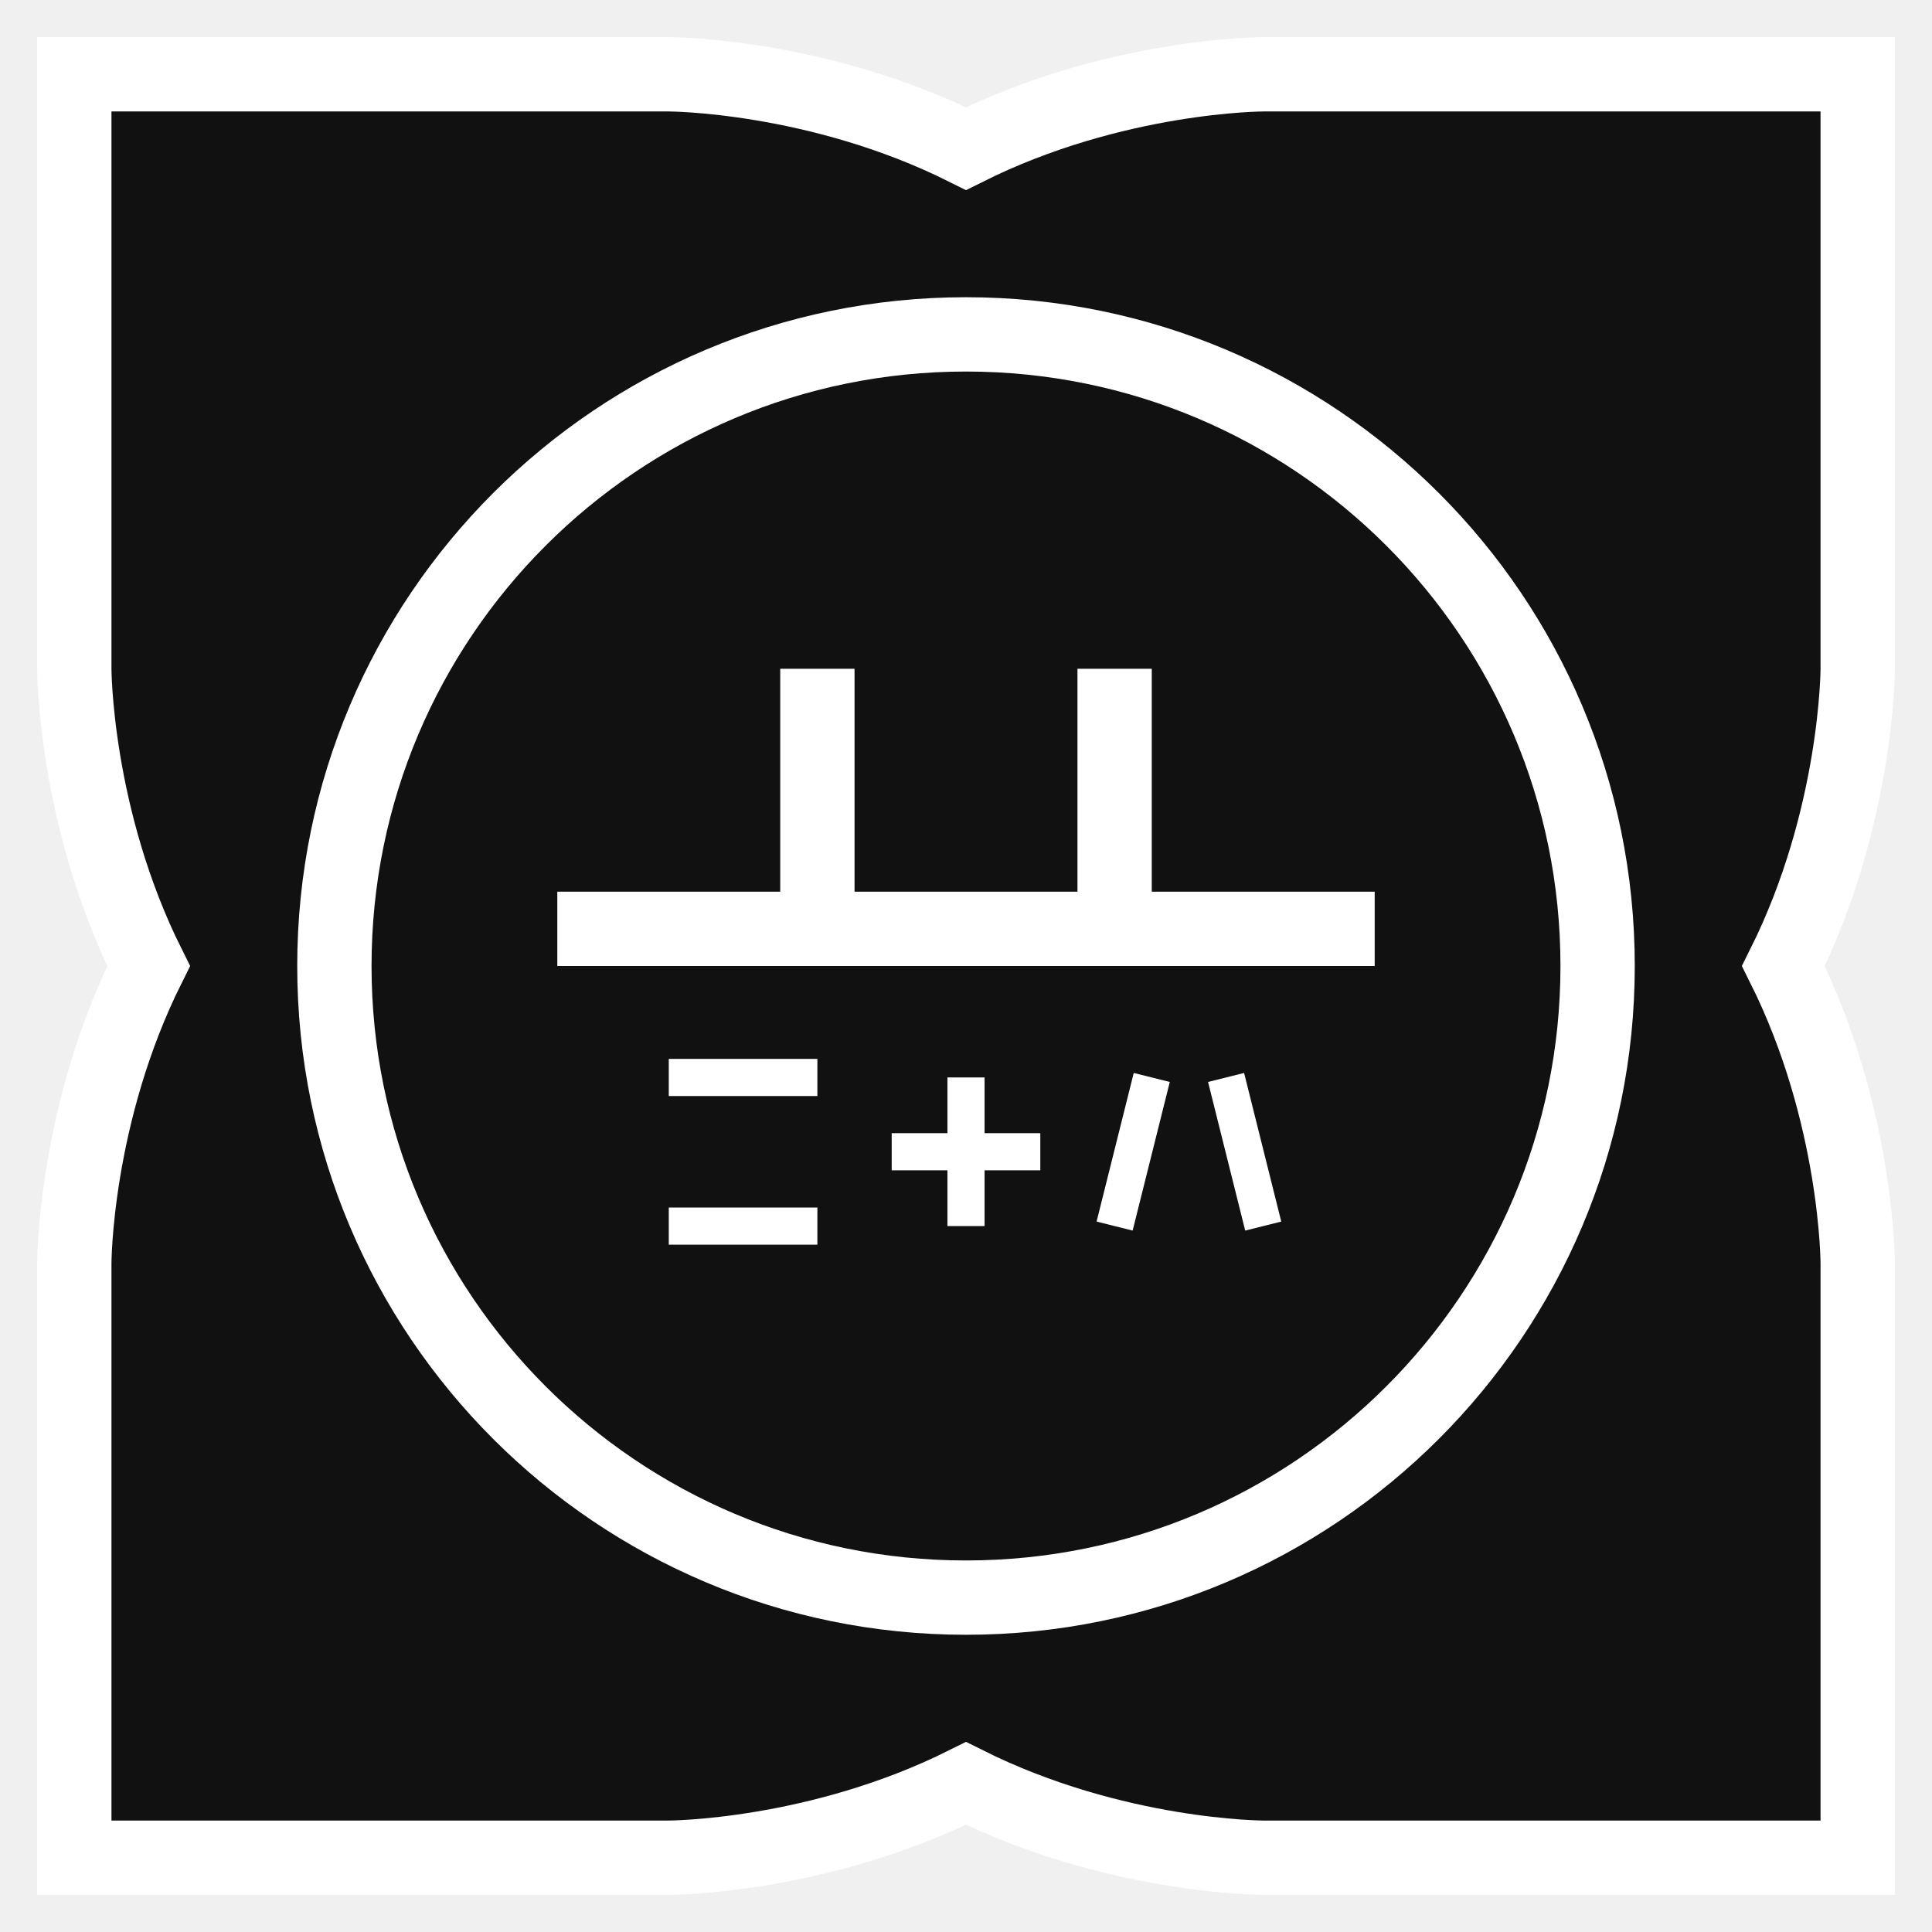
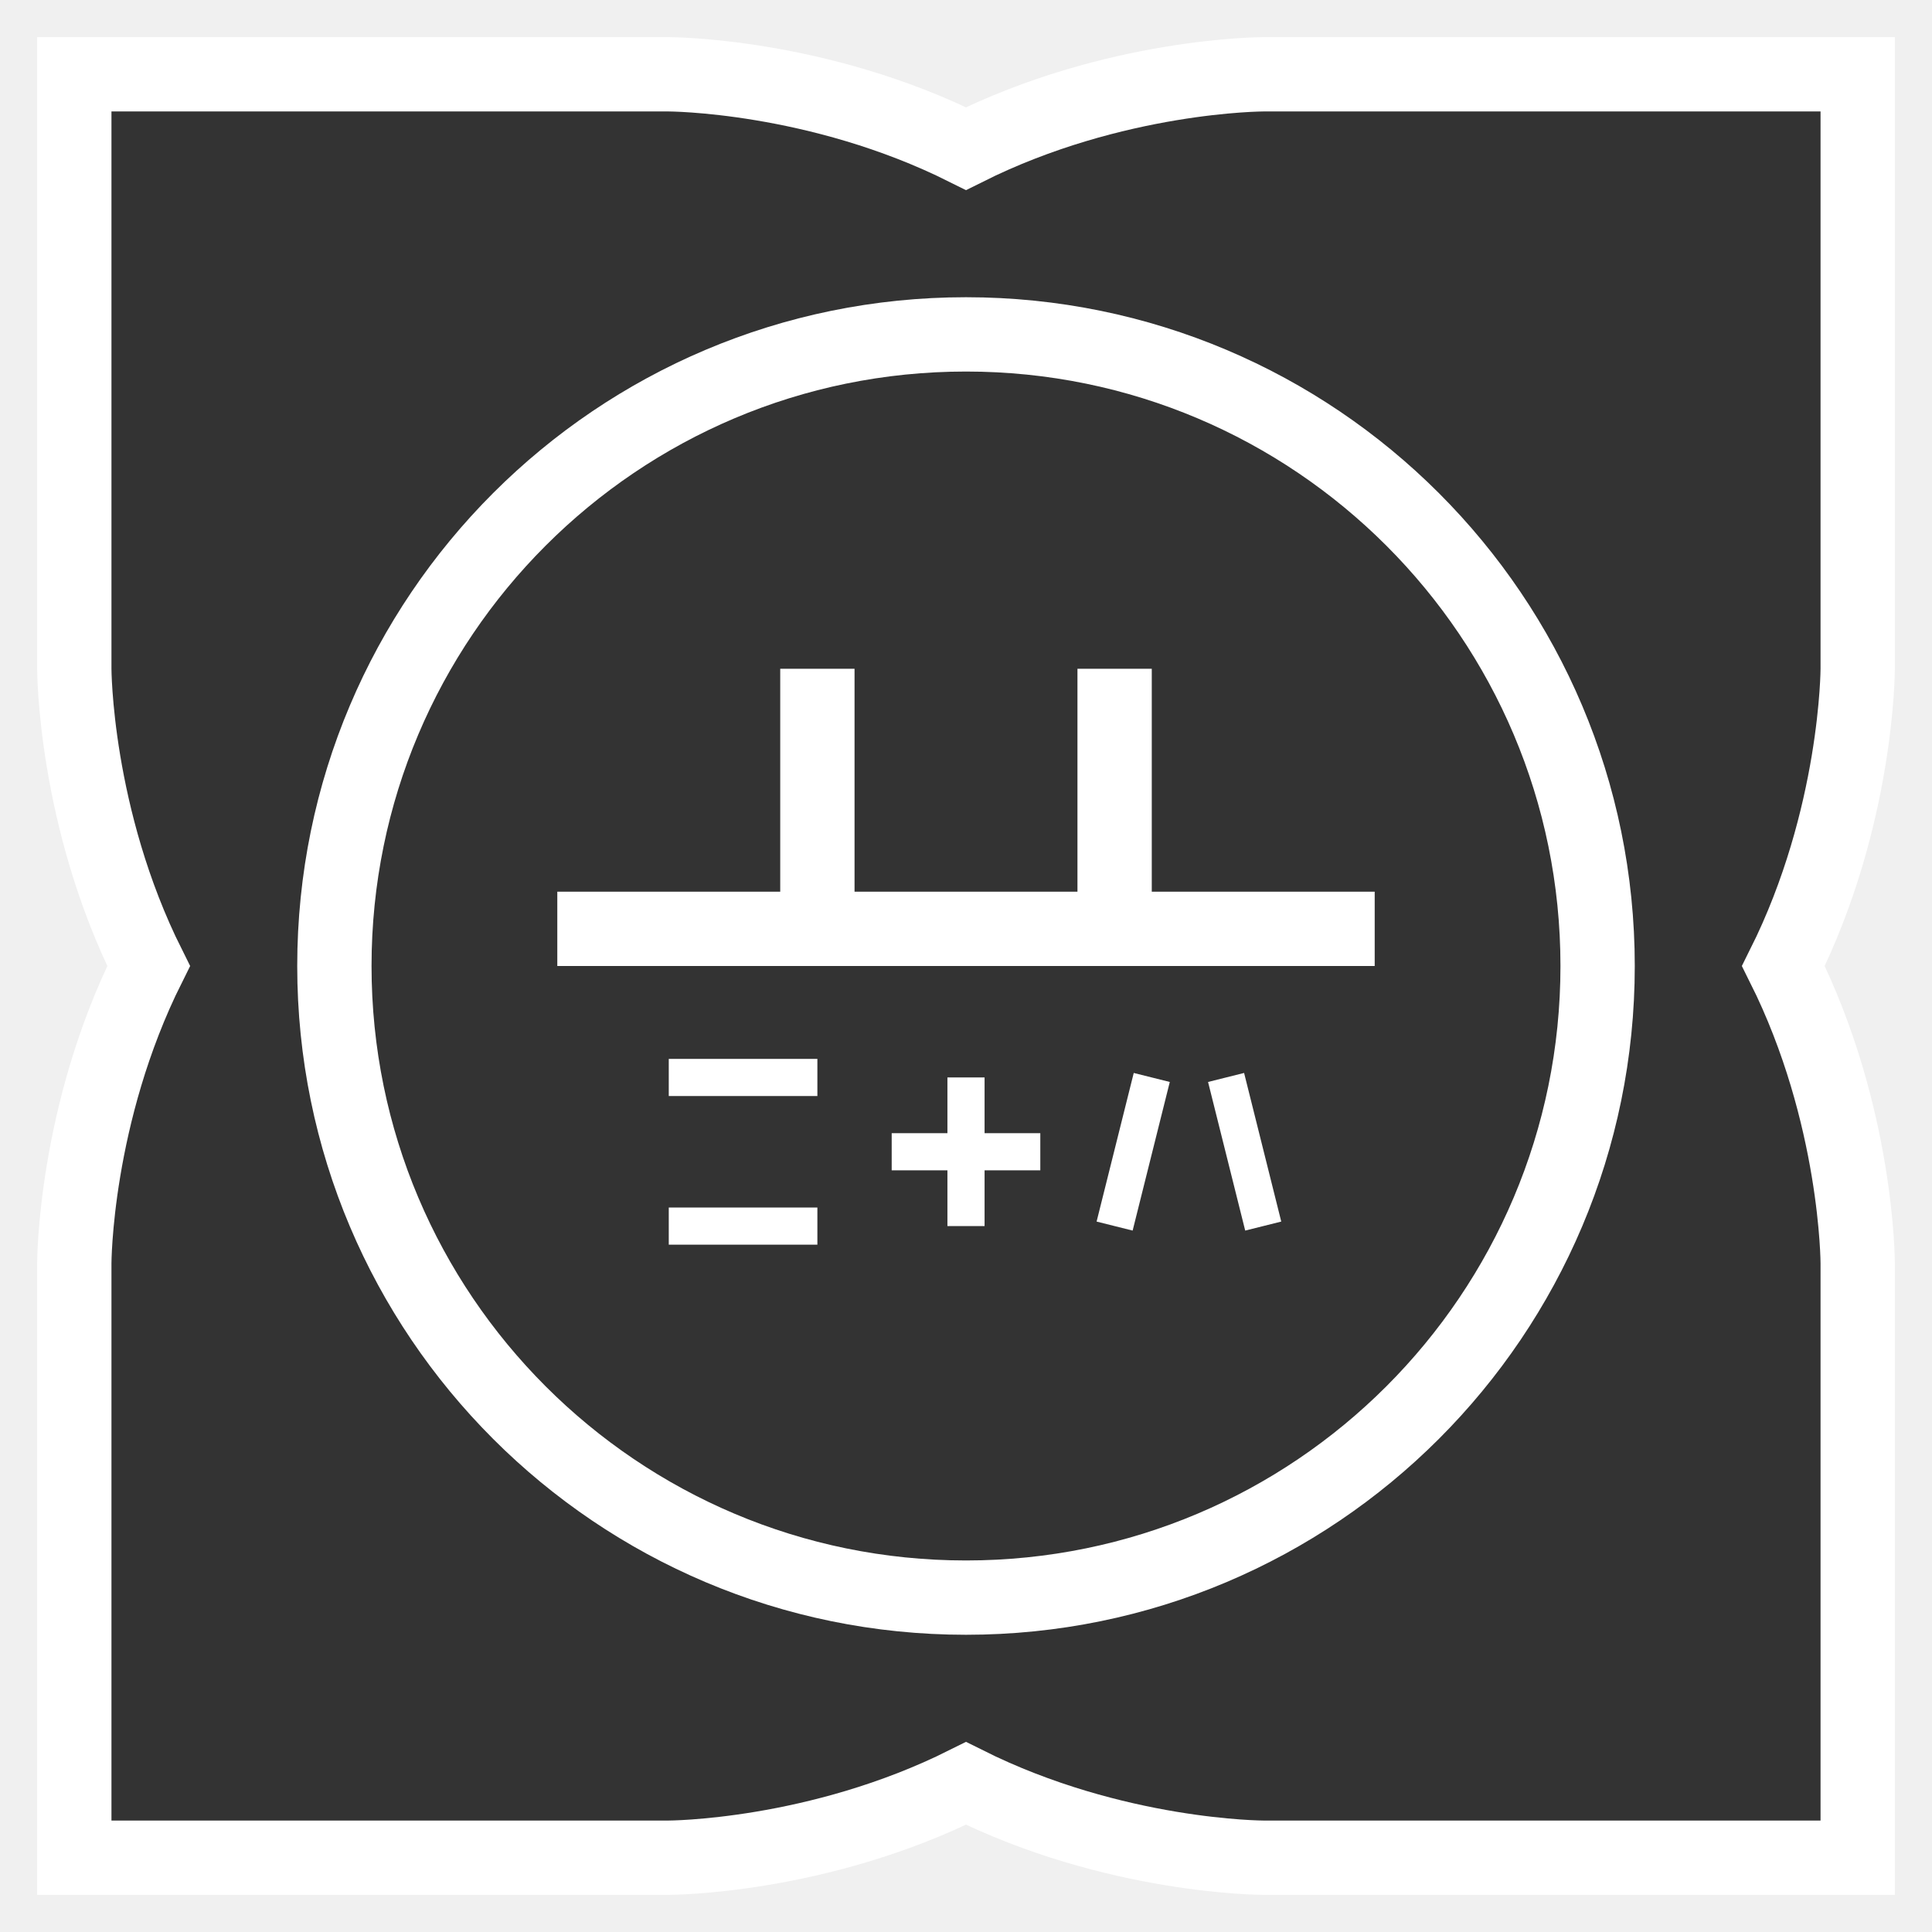
<svg xmlns="http://www.w3.org/2000/svg" id="DEOKSUYI" width="200px" height="200px" viewBox="0 0 52 52" version="1.1">
-   <g id="DSYIMAP" fill="#111" stroke="#fff" stroke-width="2">
+   <g id="DSYIMAP" fill="#333" stroke="#fff" stroke-width="2">
    <path id="M" d="M18,2C18,2 22,2 26,4C30,2 34,2 34,2L50,2L50,18C50,18 50,22 48,26C50,30 50,34 50,34L50,50L34,50C34,50 30,50 26,48C22,50 18,50 18,50L2,50L2,34C2,34 2,30 4,26C2,22 2,18 2,18L2,2L18,2" />
    <circle id="SH" cx="26" cy="26" r="17" />
    <path id="YO" d="M15,25L37,25M22,25L22,18M30,25L30,18" />
    <path id="g28" stroke-width="1" d="M18,29L22,29M18,33L22,33M26,29L26,33M24,31L28,31M31,29L30,33M33,29L34,33" />
  </g>
</svg>
